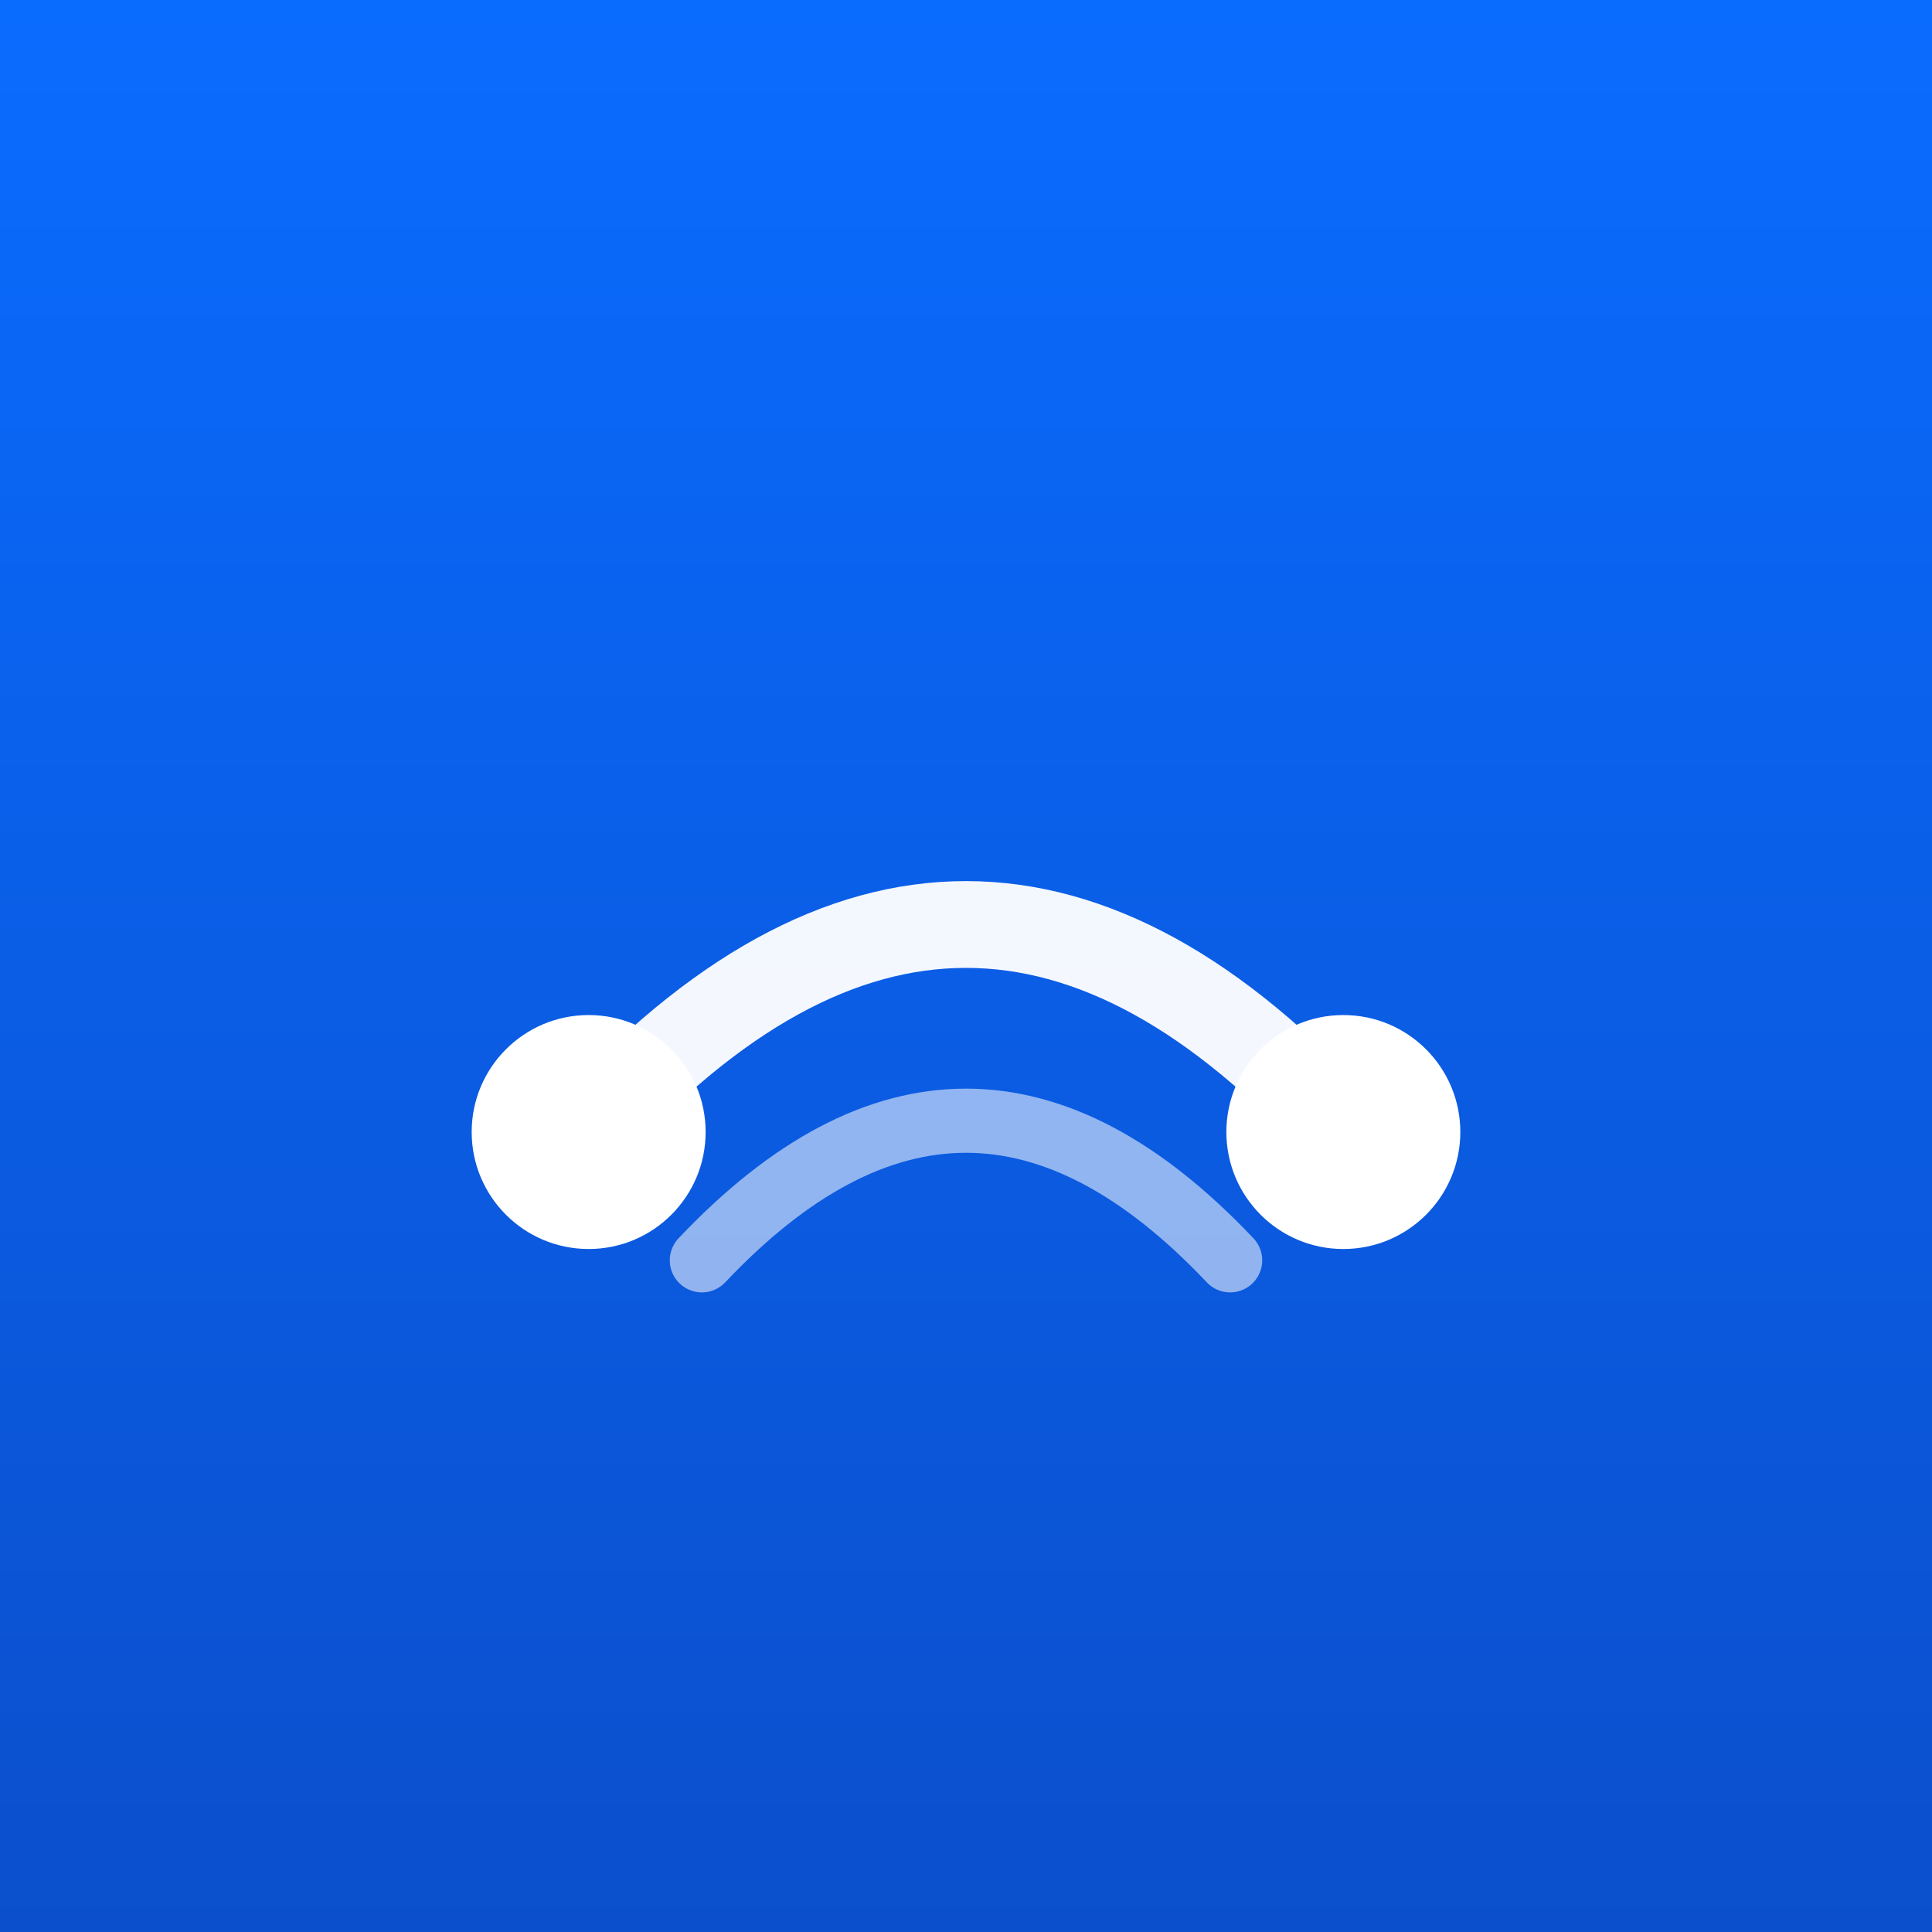
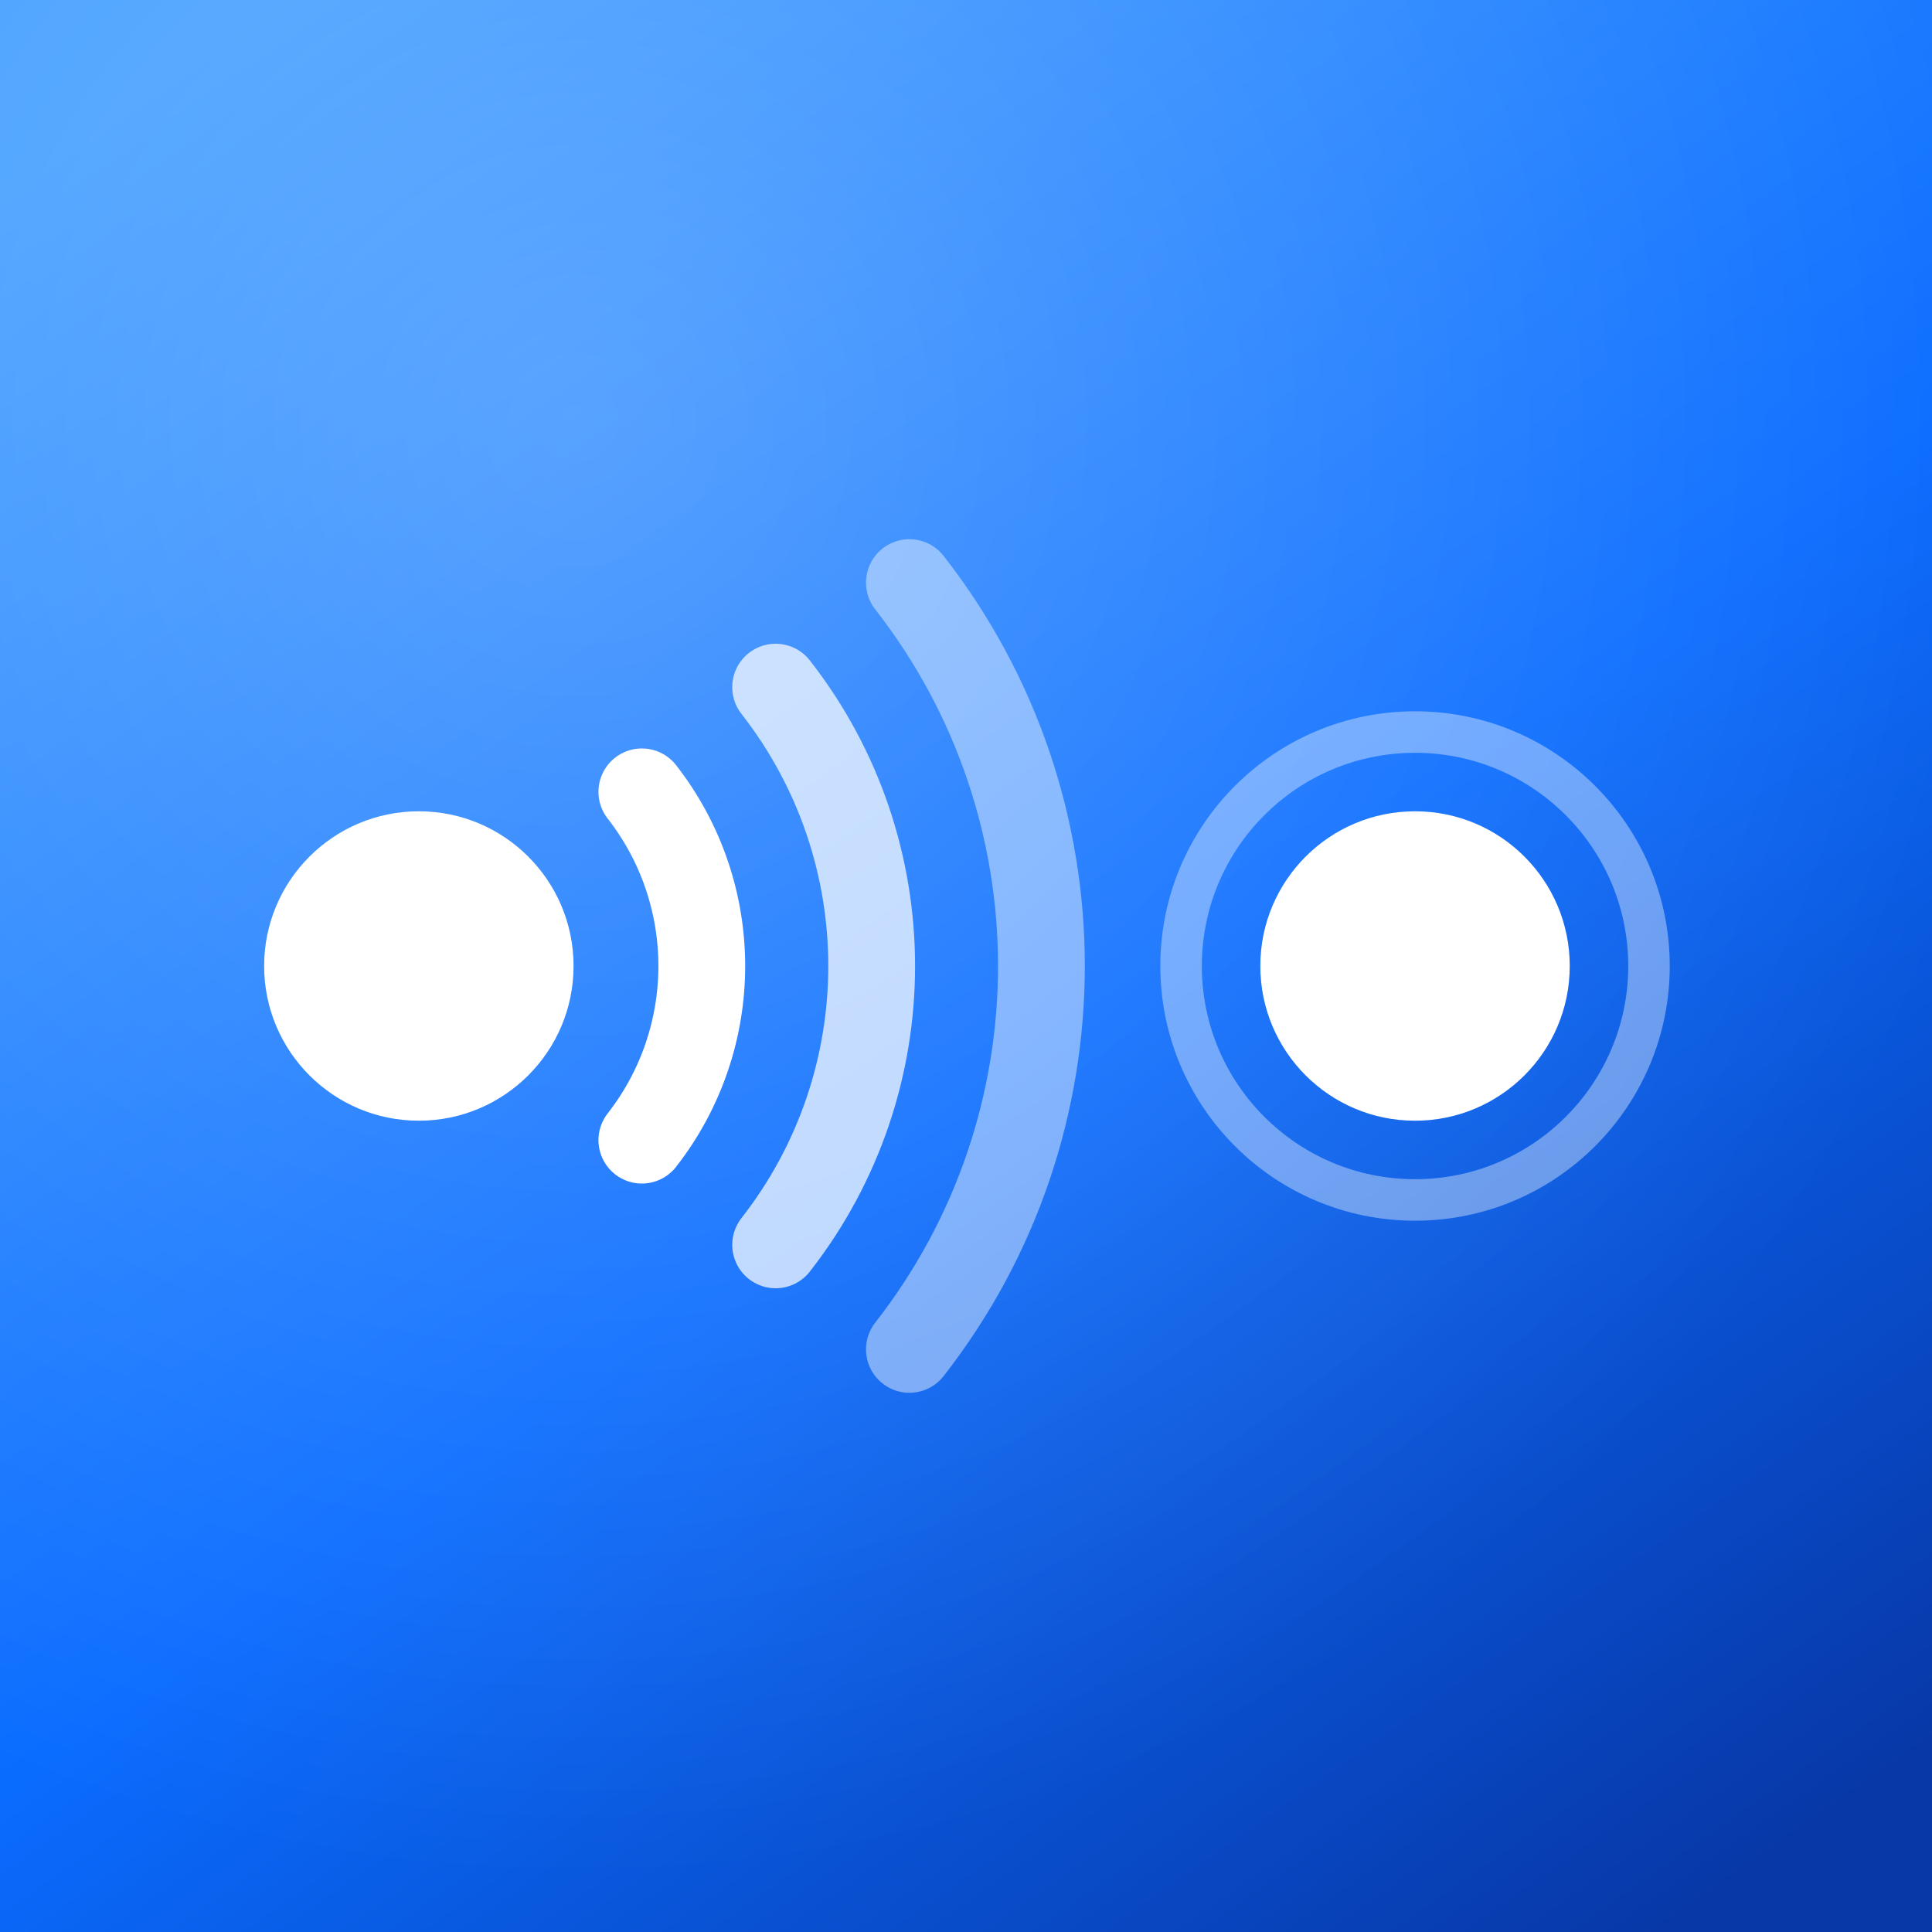
<svg xmlns="http://www.w3.org/2000/svg" viewBox="0 0 1024 1024">
  <defs>
-     <linearGradient id="bg" x1="0" y1="0" x2="0" y2="1">
-       <stop offset="0%" stop-color="#0A6CFF" />
-       <stop offset="100%" stop-color="#0B4FCC" />
+     <linearGradient id="bg" x1="0.15" y1="0" x2="0.85" y2="1">
+       <stop offset="0%" stop-color="#3D9BFF" />
+       <stop offset="55%" stop-color="#0A6CFF" />
+       <stop offset="100%" stop-color="#0838A8" />
    </linearGradient>
+     <radialGradient id="glow" cx="0.3" cy="0.22" r="0.75">
+       <stop offset="0%" stop-color="#FFFFFF" stop-opacity="0.22" />
+       <stop offset="100%" stop-color="#FFFFFF" stop-opacity="0" />
+     </radialGradient>
  </defs>
  <rect width="1024" height="1024" fill="url(#bg)" />
-   <g stroke="#FFFFFF" fill="none" stroke-linecap="round">
-     <path d="M 312 600 Q 512 380 712 600" stroke-width="46" opacity="0.95" />
-     <path d="M 372 668 Q 512 520 652 668" stroke-width="34" opacity="0.55" />
+   <rect width="1024" height="1024" fill="url(#glow)" />
+   <g transform="translate(-26 0)">
+     <g fill="none" stroke="#FFFFFF" stroke-linecap="round" stroke-width="46">
+       <path d="M 366.2 419.7 A 150 150 0 0 1 366.2 604.3" opacity="1" />
+       <path d="M 437.1 364.2 A 240 240 0 0 1 437.1 659.8" opacity="0.72" />
+       <path d="M 508.0 308.8 A 330 330 0 0 1 508.0 715.2" opacity="0.44" />
+     </g>
+     <circle cx="248" cy="512" r="82" fill="#FFFFFF" />
+     <circle cx="776" cy="512" r="82" fill="#FFFFFF" />
+     <circle cx="776" cy="512" r="124" fill="none" stroke="#FFFFFF" stroke-width="22" opacity="0.38" />
  </g>
-   <circle cx="312" cy="600" r="62" fill="#FFFFFF" />
-   <circle cx="712" cy="600" r="62" fill="#FFFFFF" />
</svg>
